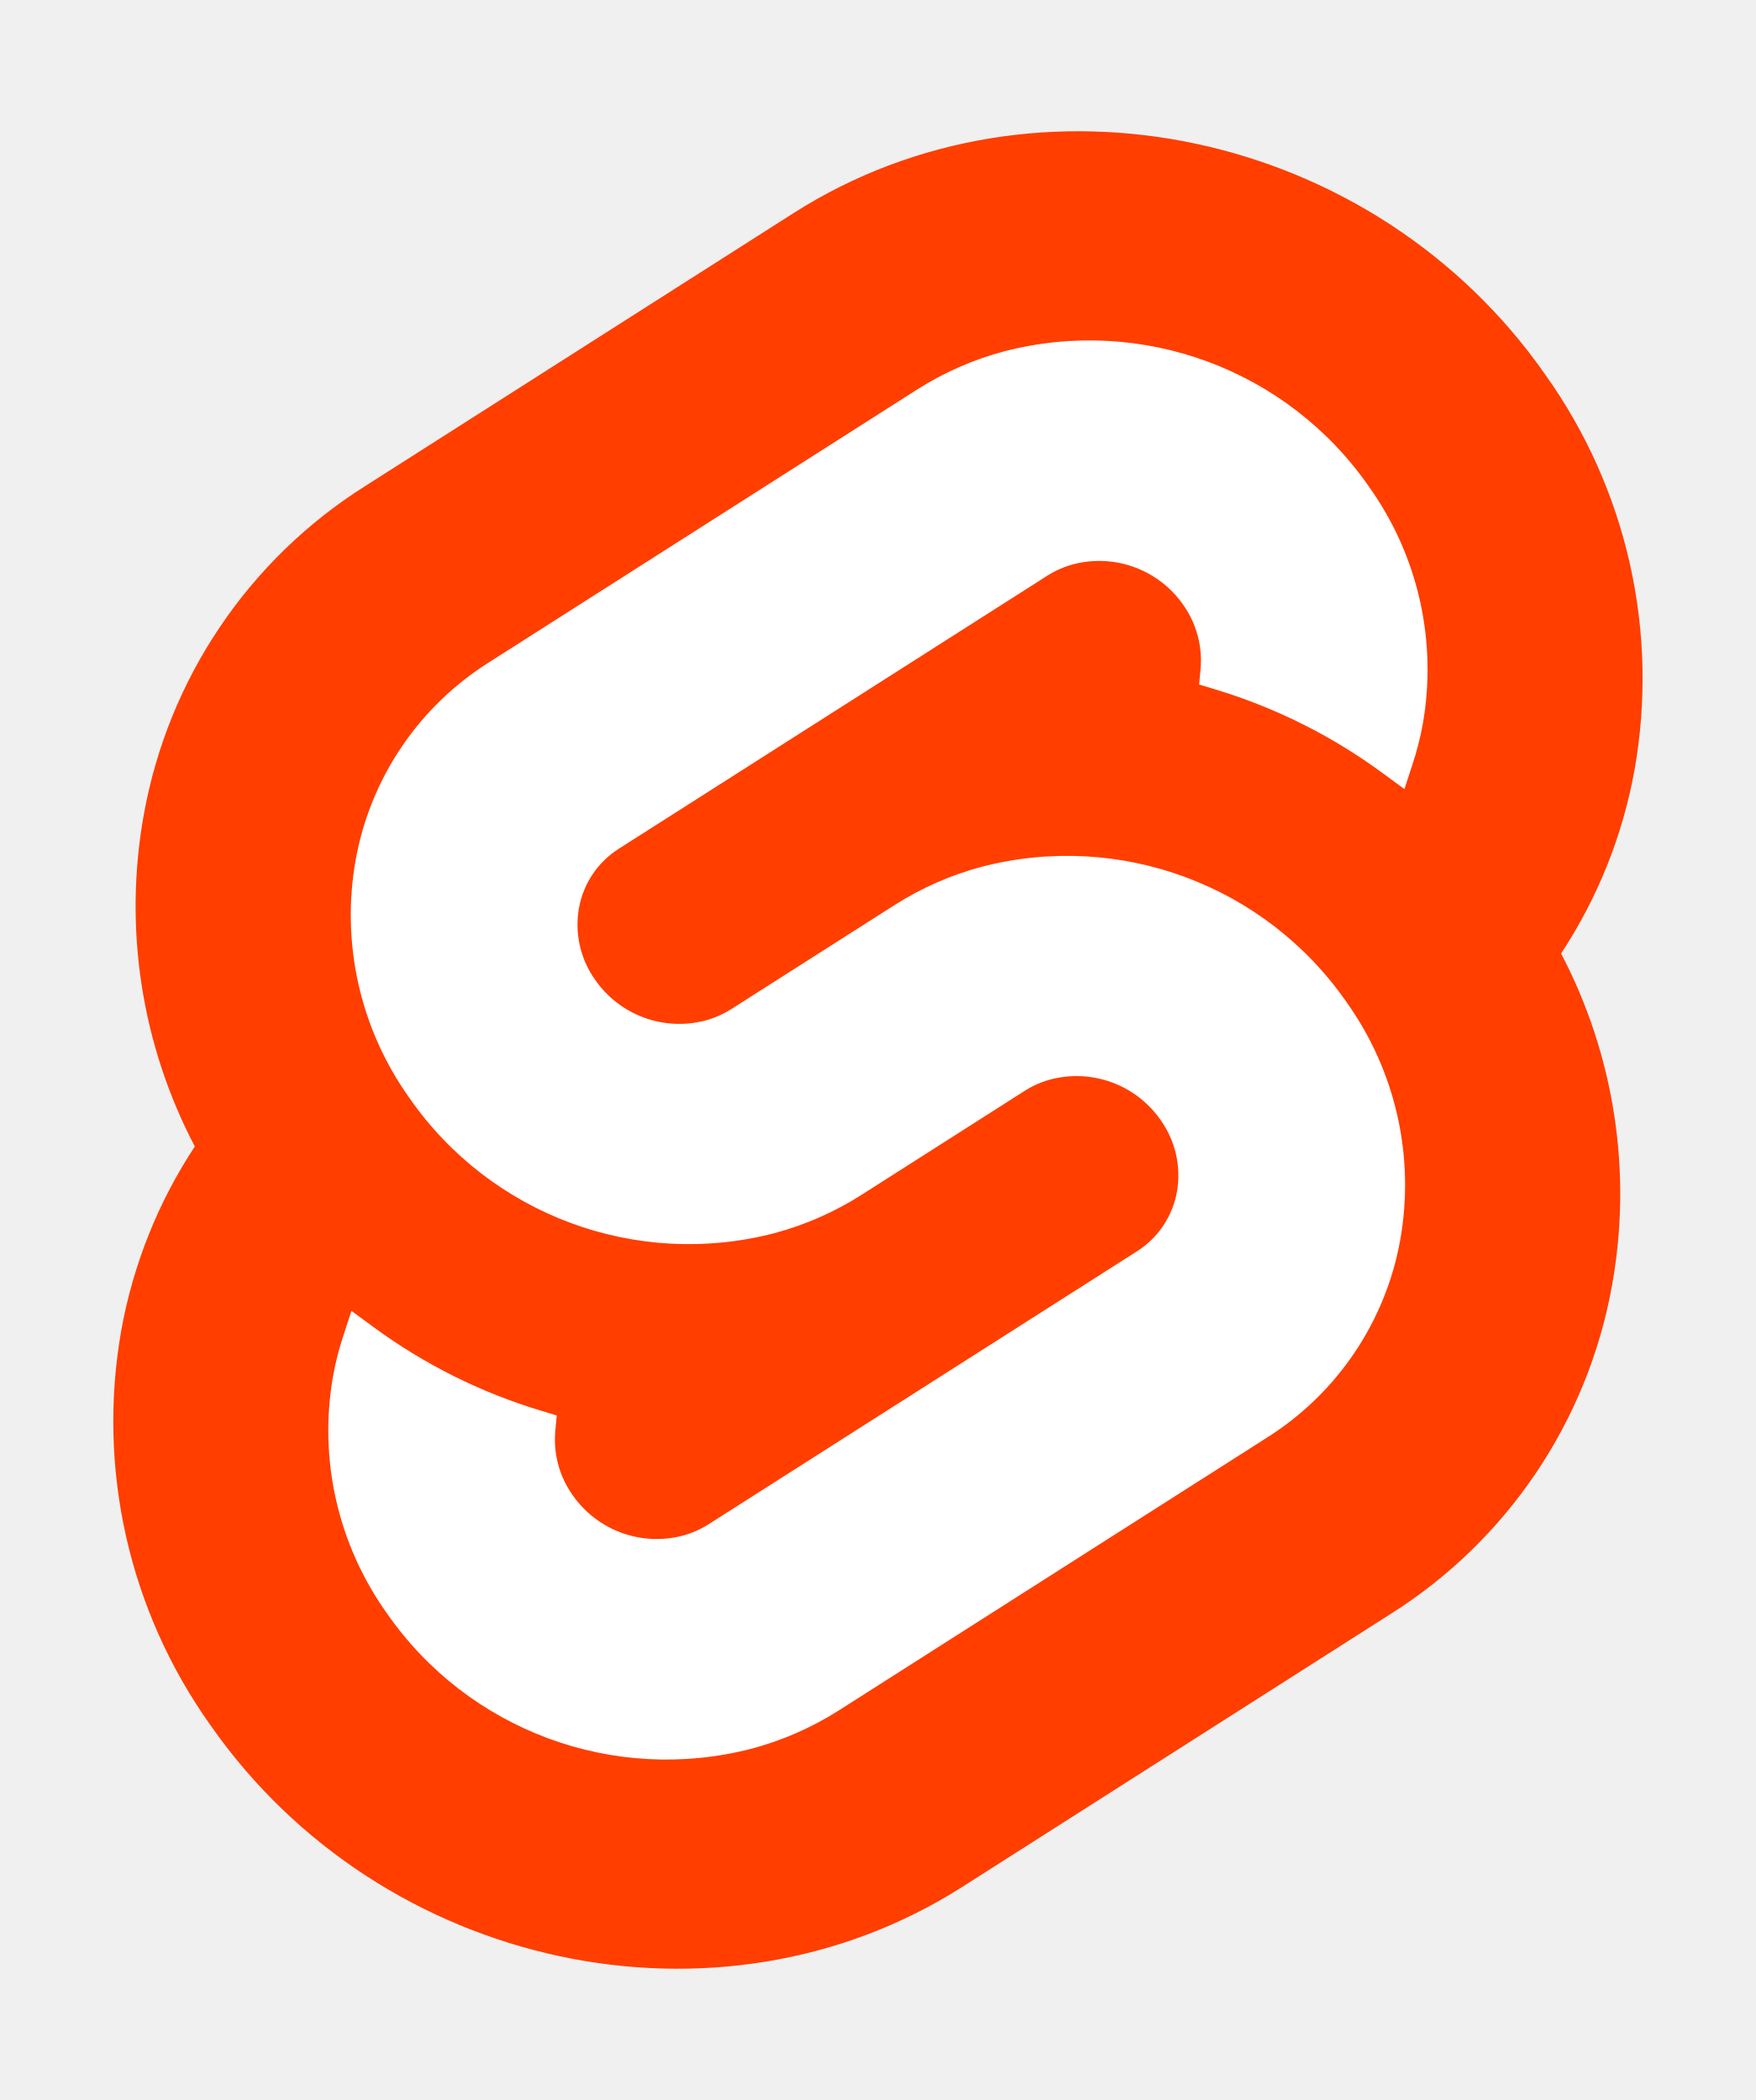
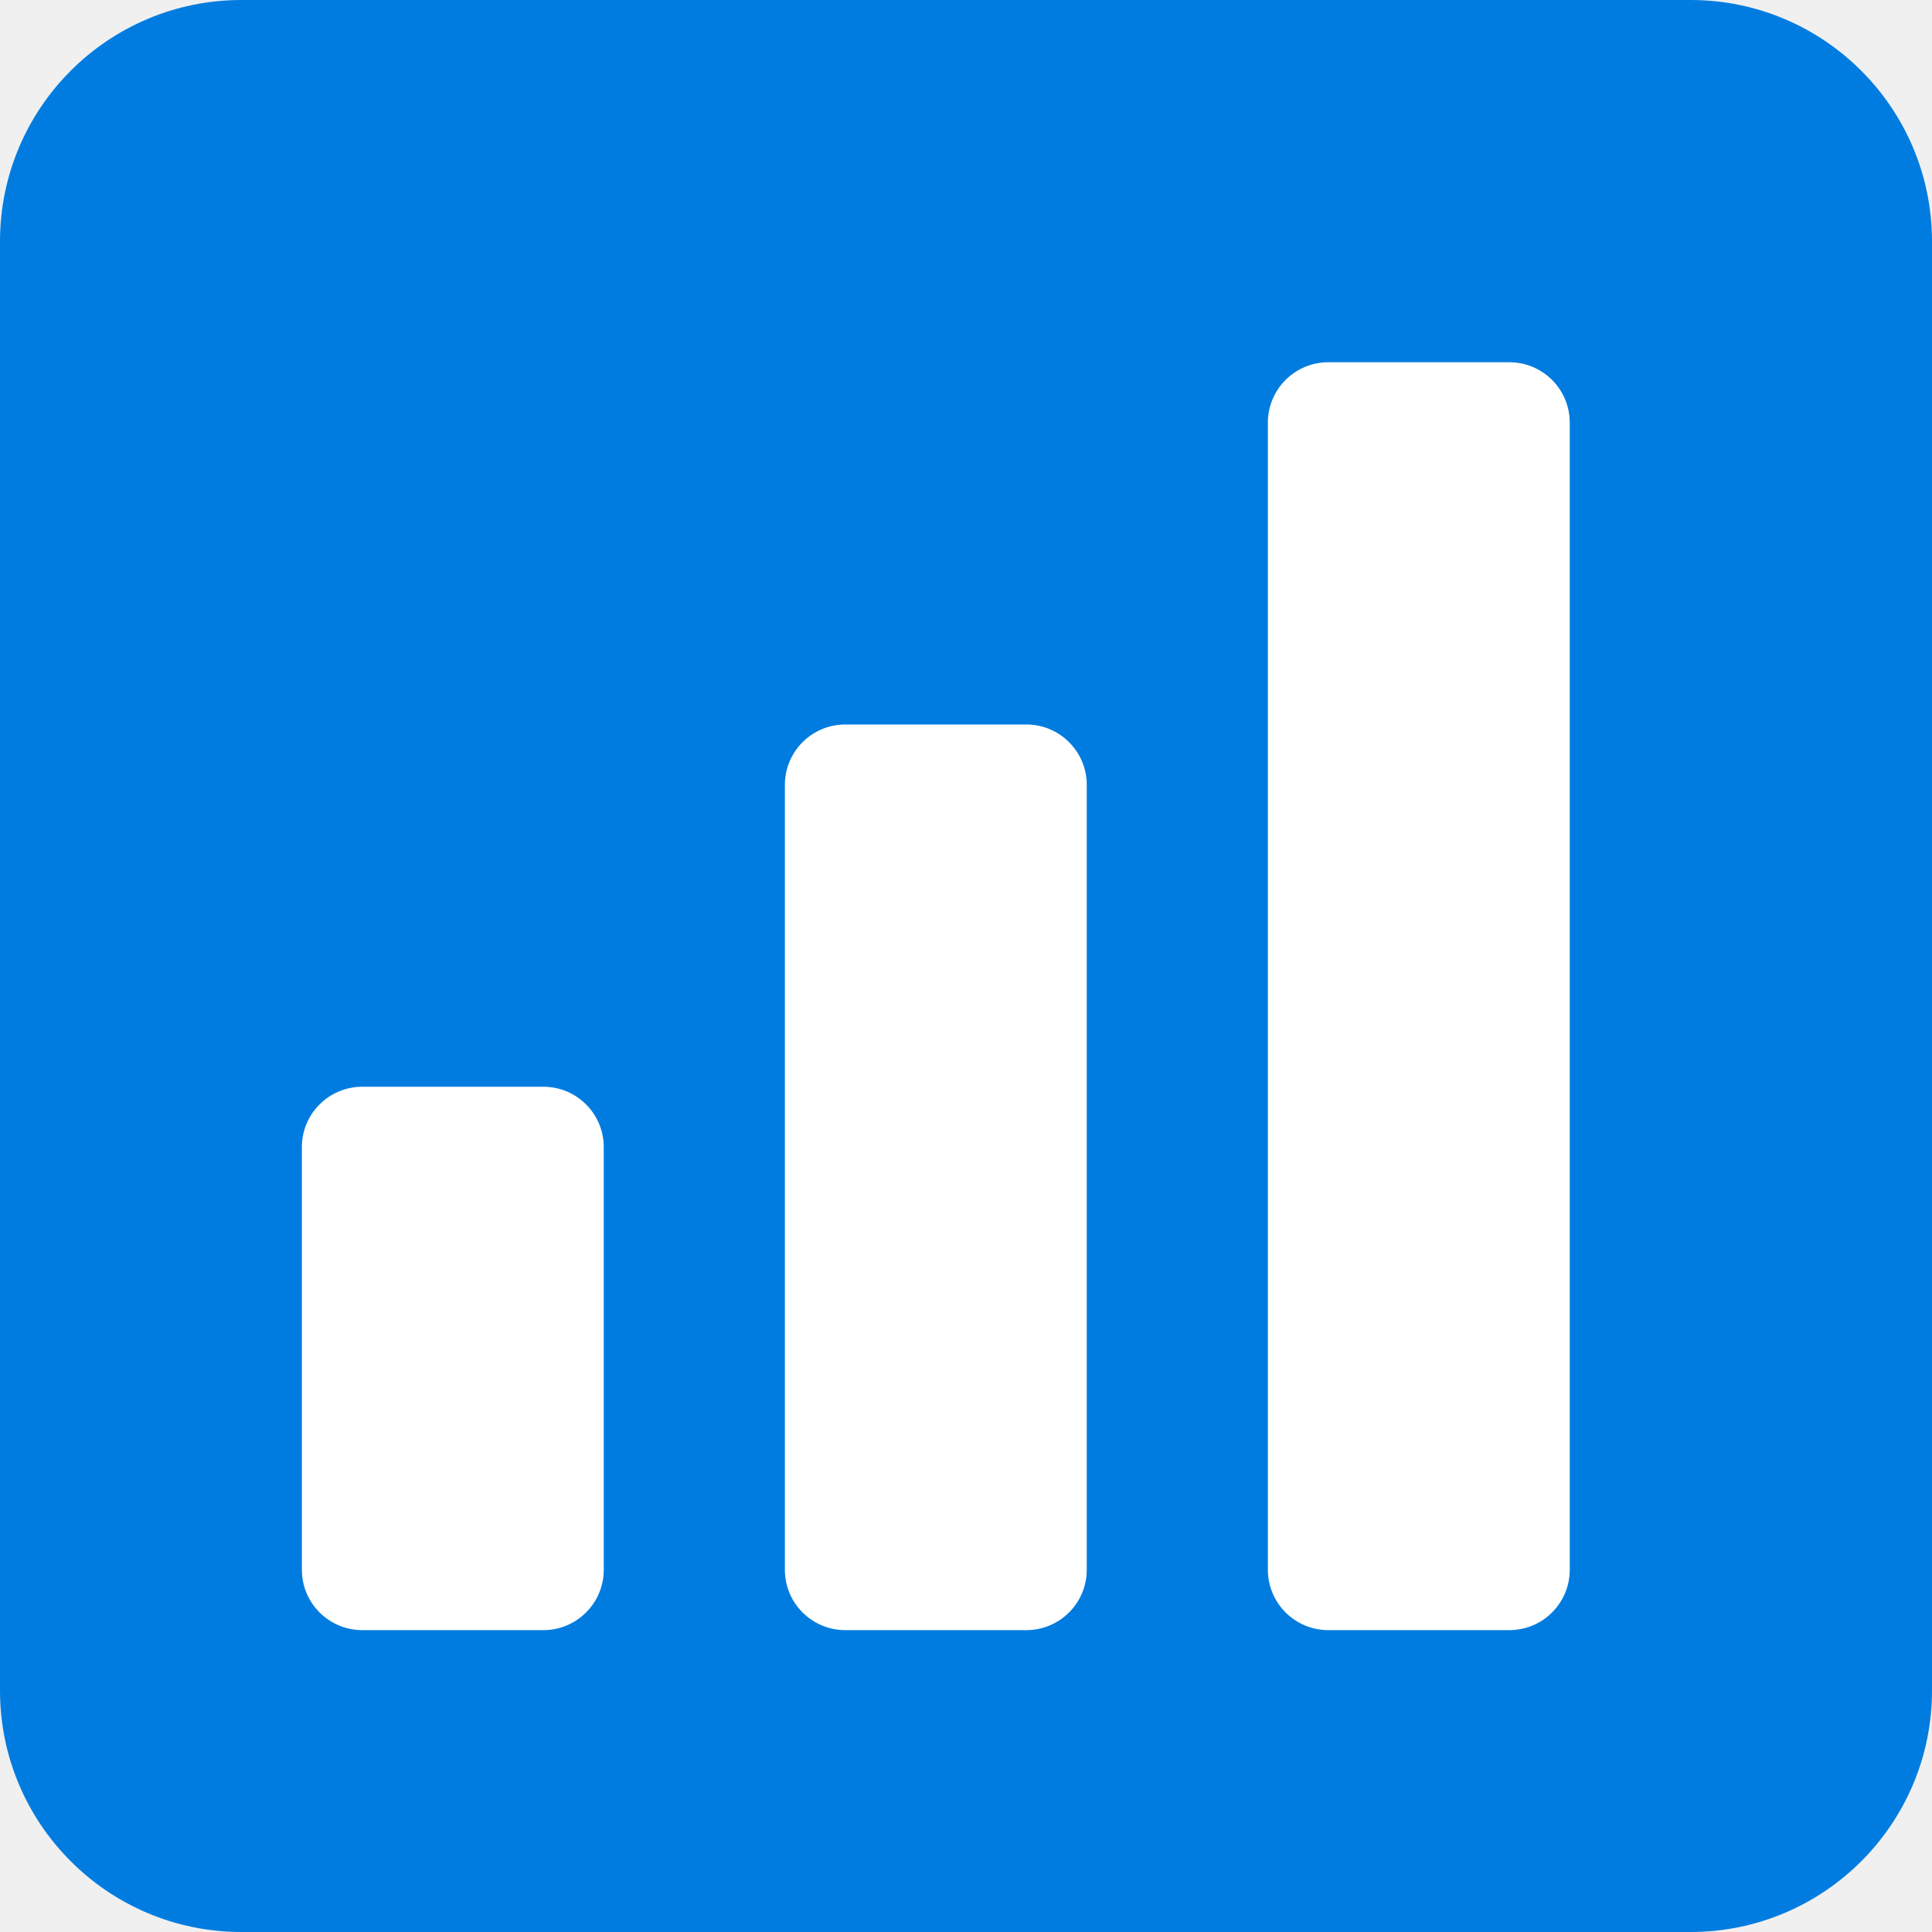
- <svg xmlns="http://www.w3.org/2000/svg" width="107" height="128" viewBox="0 0 107 128">
-   <path d="M94.157 22.819c-10.4-14.885-30.94-19.297-45.792-9.835L22.282 29.608A29.92 29.92 0 0 0 8.764 49.65a31.5 31.5 0 0 0 3.108 20.231 30 30 0 0 0-4.477 11.183 31.9 31.9 0 0 0 5.448 24.116c10.402 14.887 30.942 19.297 45.791 9.835l26.083-16.624A29.92 29.92 0 0 0 98.235 78.35a31.53 31.53 0 0 0-3.105-20.232 30 30 0 0 0 4.474-11.182 31.88 31.88 0 0 0-5.447-24.116" style="fill:#ff3e00" />
-   <path d="M45.817 106.582a20.72 20.72 0 0 1-22.237-8.243 19.17 19.17 0 0 1-3.277-14.503 18 18 0 0 1 .624-2.435l.49-1.498 1.337.981a33.6 33.6 0 0 0 10.203 5.098l.97.294-.09.968a5.85 5.85 0 0 0 1.052 3.878 6.24 6.24 0 0 0 6.695 2.485 5.8 5.8 0 0 0 1.603-.704L69.27 76.28a5.43 5.43 0 0 0 2.45-3.631 5.8 5.8 0 0 0-.987-4.371 6.24 6.24 0 0 0-6.698-2.487 5.7 5.7 0 0 0-1.6.704l-9.953 6.345a19 19 0 0 1-5.296 2.326 20.72 20.72 0 0 1-22.237-8.243 19.17 19.17 0 0 1-3.277-14.502 17.99 17.99 0 0 1 8.13-12.052l26.081-16.623a19 19 0 0 1 5.3-2.329 20.72 20.72 0 0 1 22.237 8.243 19.17 19.17 0 0 1 3.277 14.503 18 18 0 0 1-.624 2.435l-.49 1.498-1.337-.98a33.6 33.6 0 0 0-10.203-5.1l-.97-.294.09-.968a5.86 5.86 0 0 0-1.052-3.878 6.24 6.24 0 0 0-6.696-2.485 5.8 5.8 0 0 0-1.602.704L37.73 51.72a5.42 5.42 0 0 0-2.449 3.63 5.79 5.79 0 0 0 .986 4.372 6.24 6.24 0 0 0 6.698 2.486 5.8 5.8 0 0 0 1.602-.704l9.952-6.342a19 19 0 0 1 5.295-2.328 20.72 20.72 0 0 1 22.237 8.242 19.17 19.17 0 0 1 3.277 14.503 18 18 0 0 1-8.13 12.053l-26.081 16.622a19 19 0 0 1-5.3 2.328" style="fill:#fff" />
+ <svg xmlns="http://www.w3.org/2000/svg" viewBox="0 0 32 32">
+   <rect width="32" height="32" rx="4" fill="#007ce0" />
+   <rect x="5" y="18" width="5" height="9" rx="1" fill="#fff" />
+   <rect x="13" y="12" width="5" height="15" rx="1" fill="#fff" />
+   <rect x="21" y="6" width="5" height="21" rx="1" fill="#fff" />
</svg>
